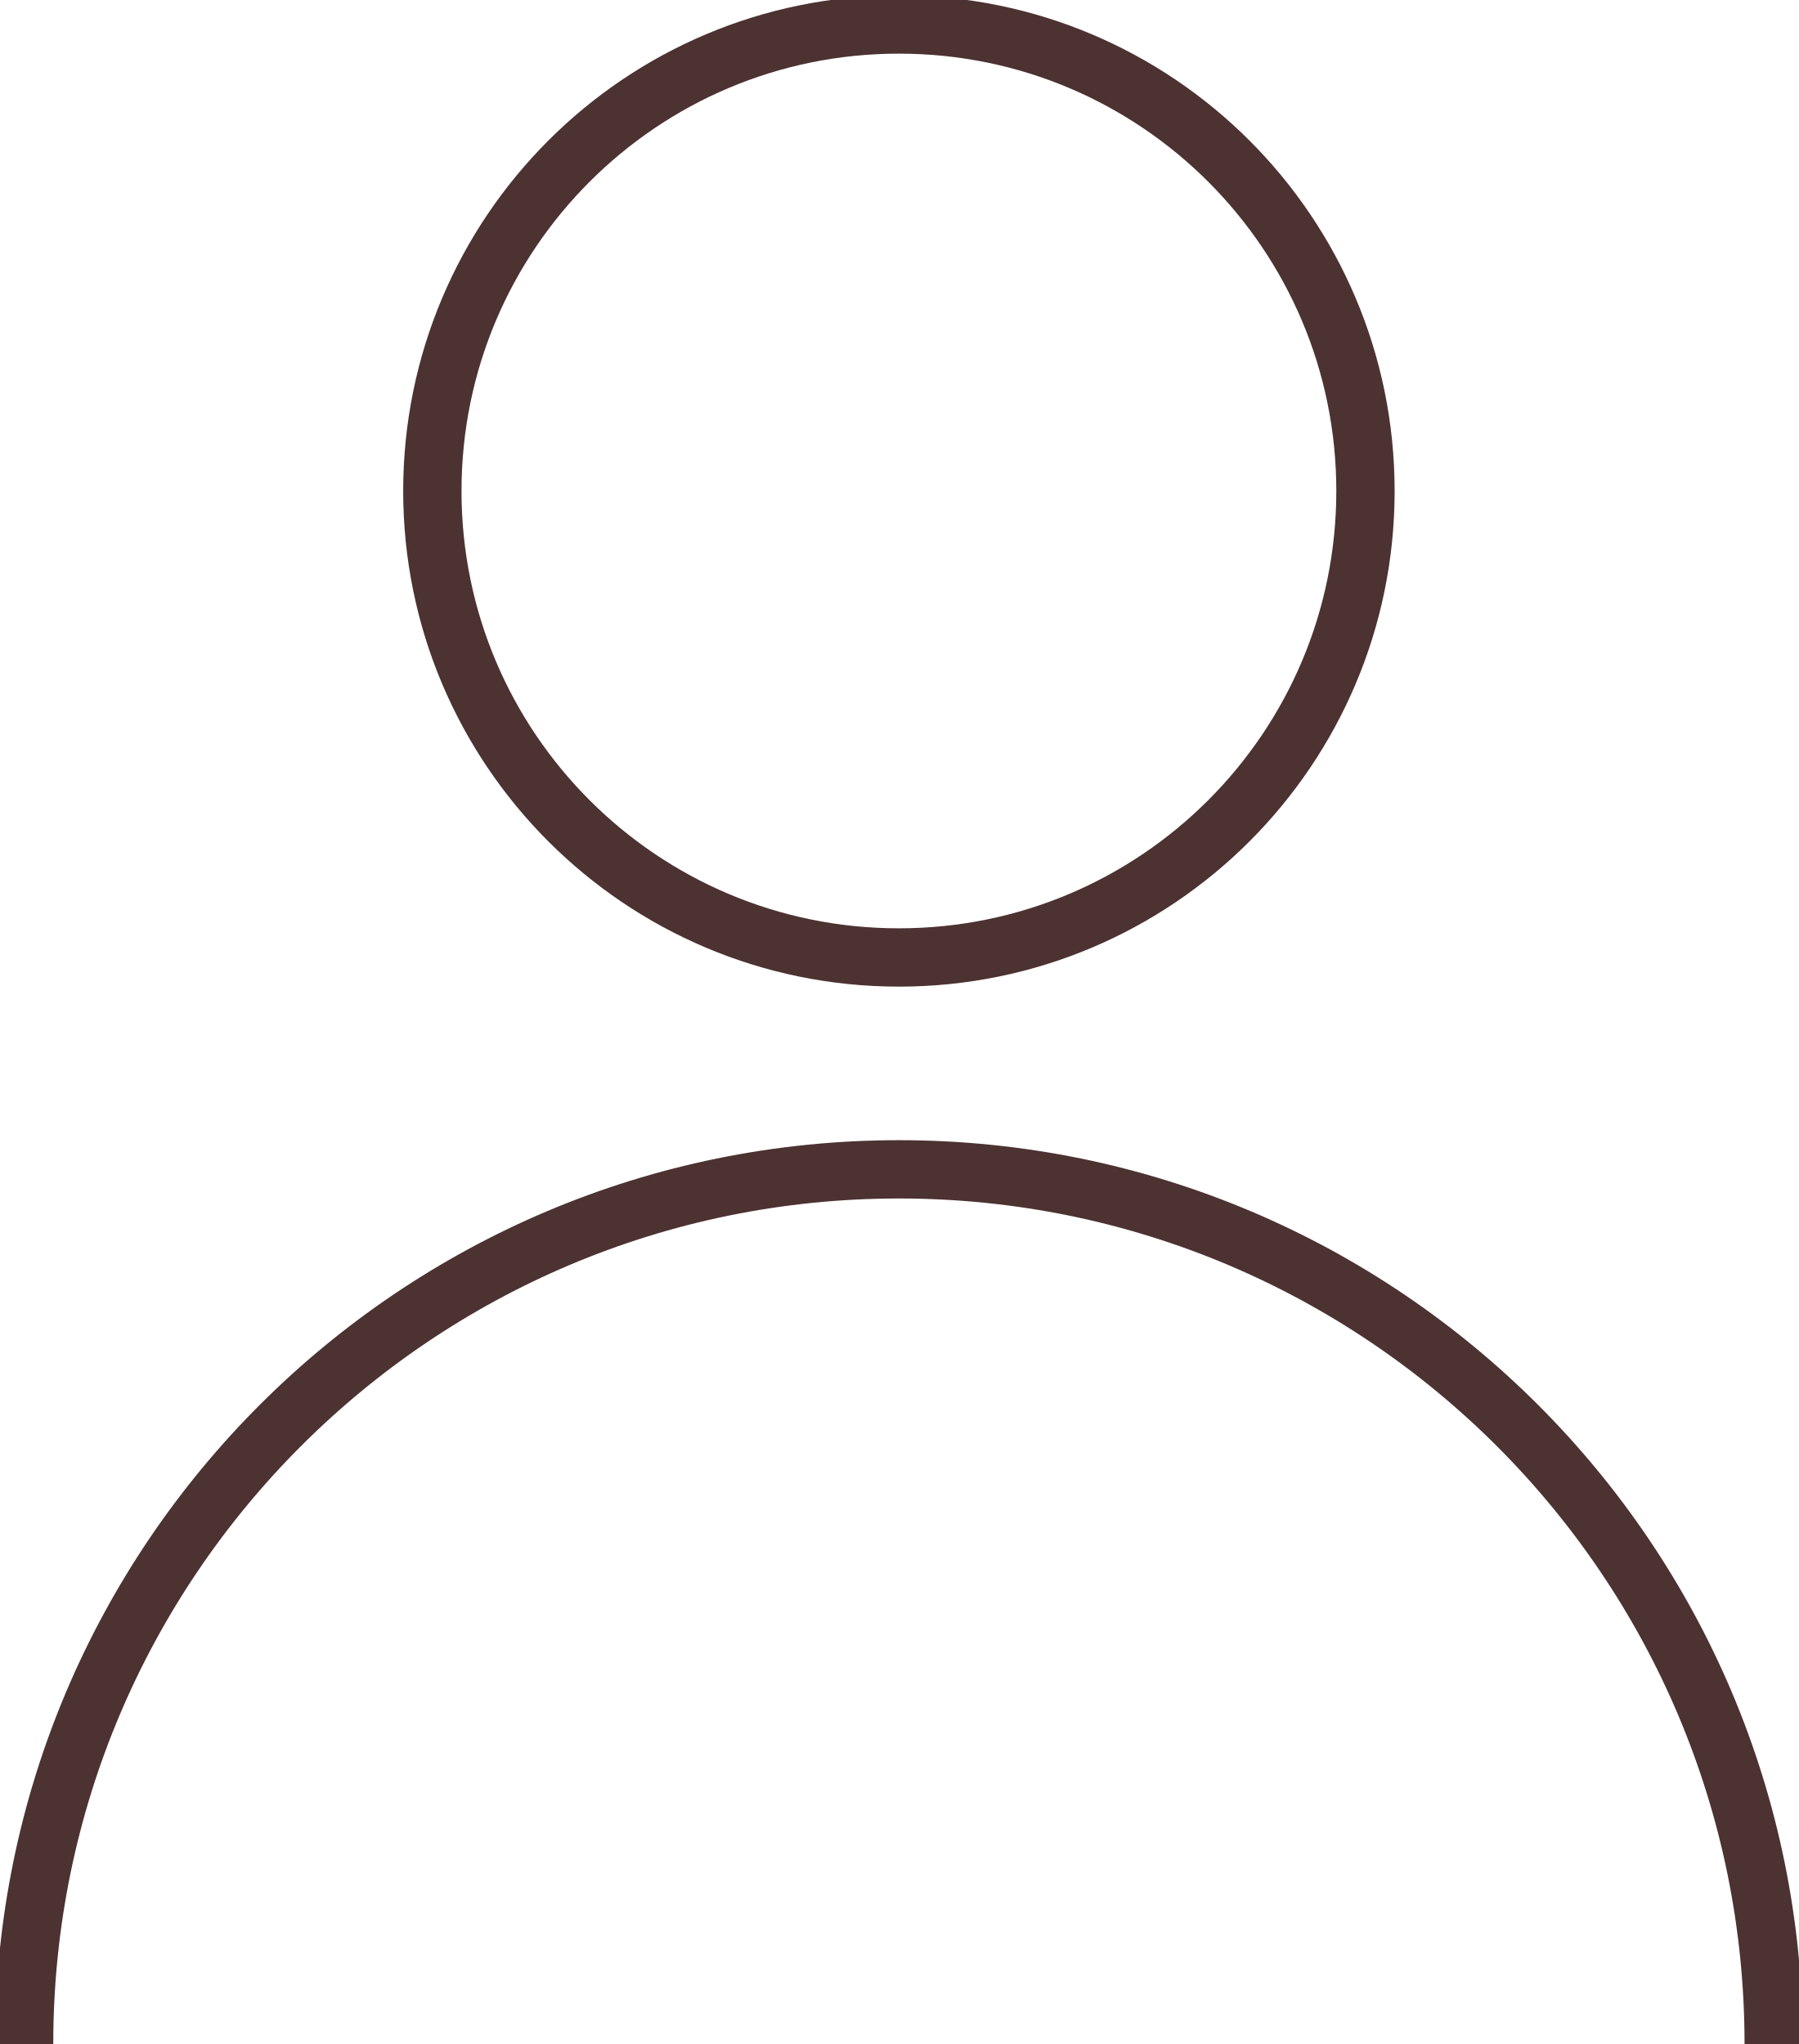
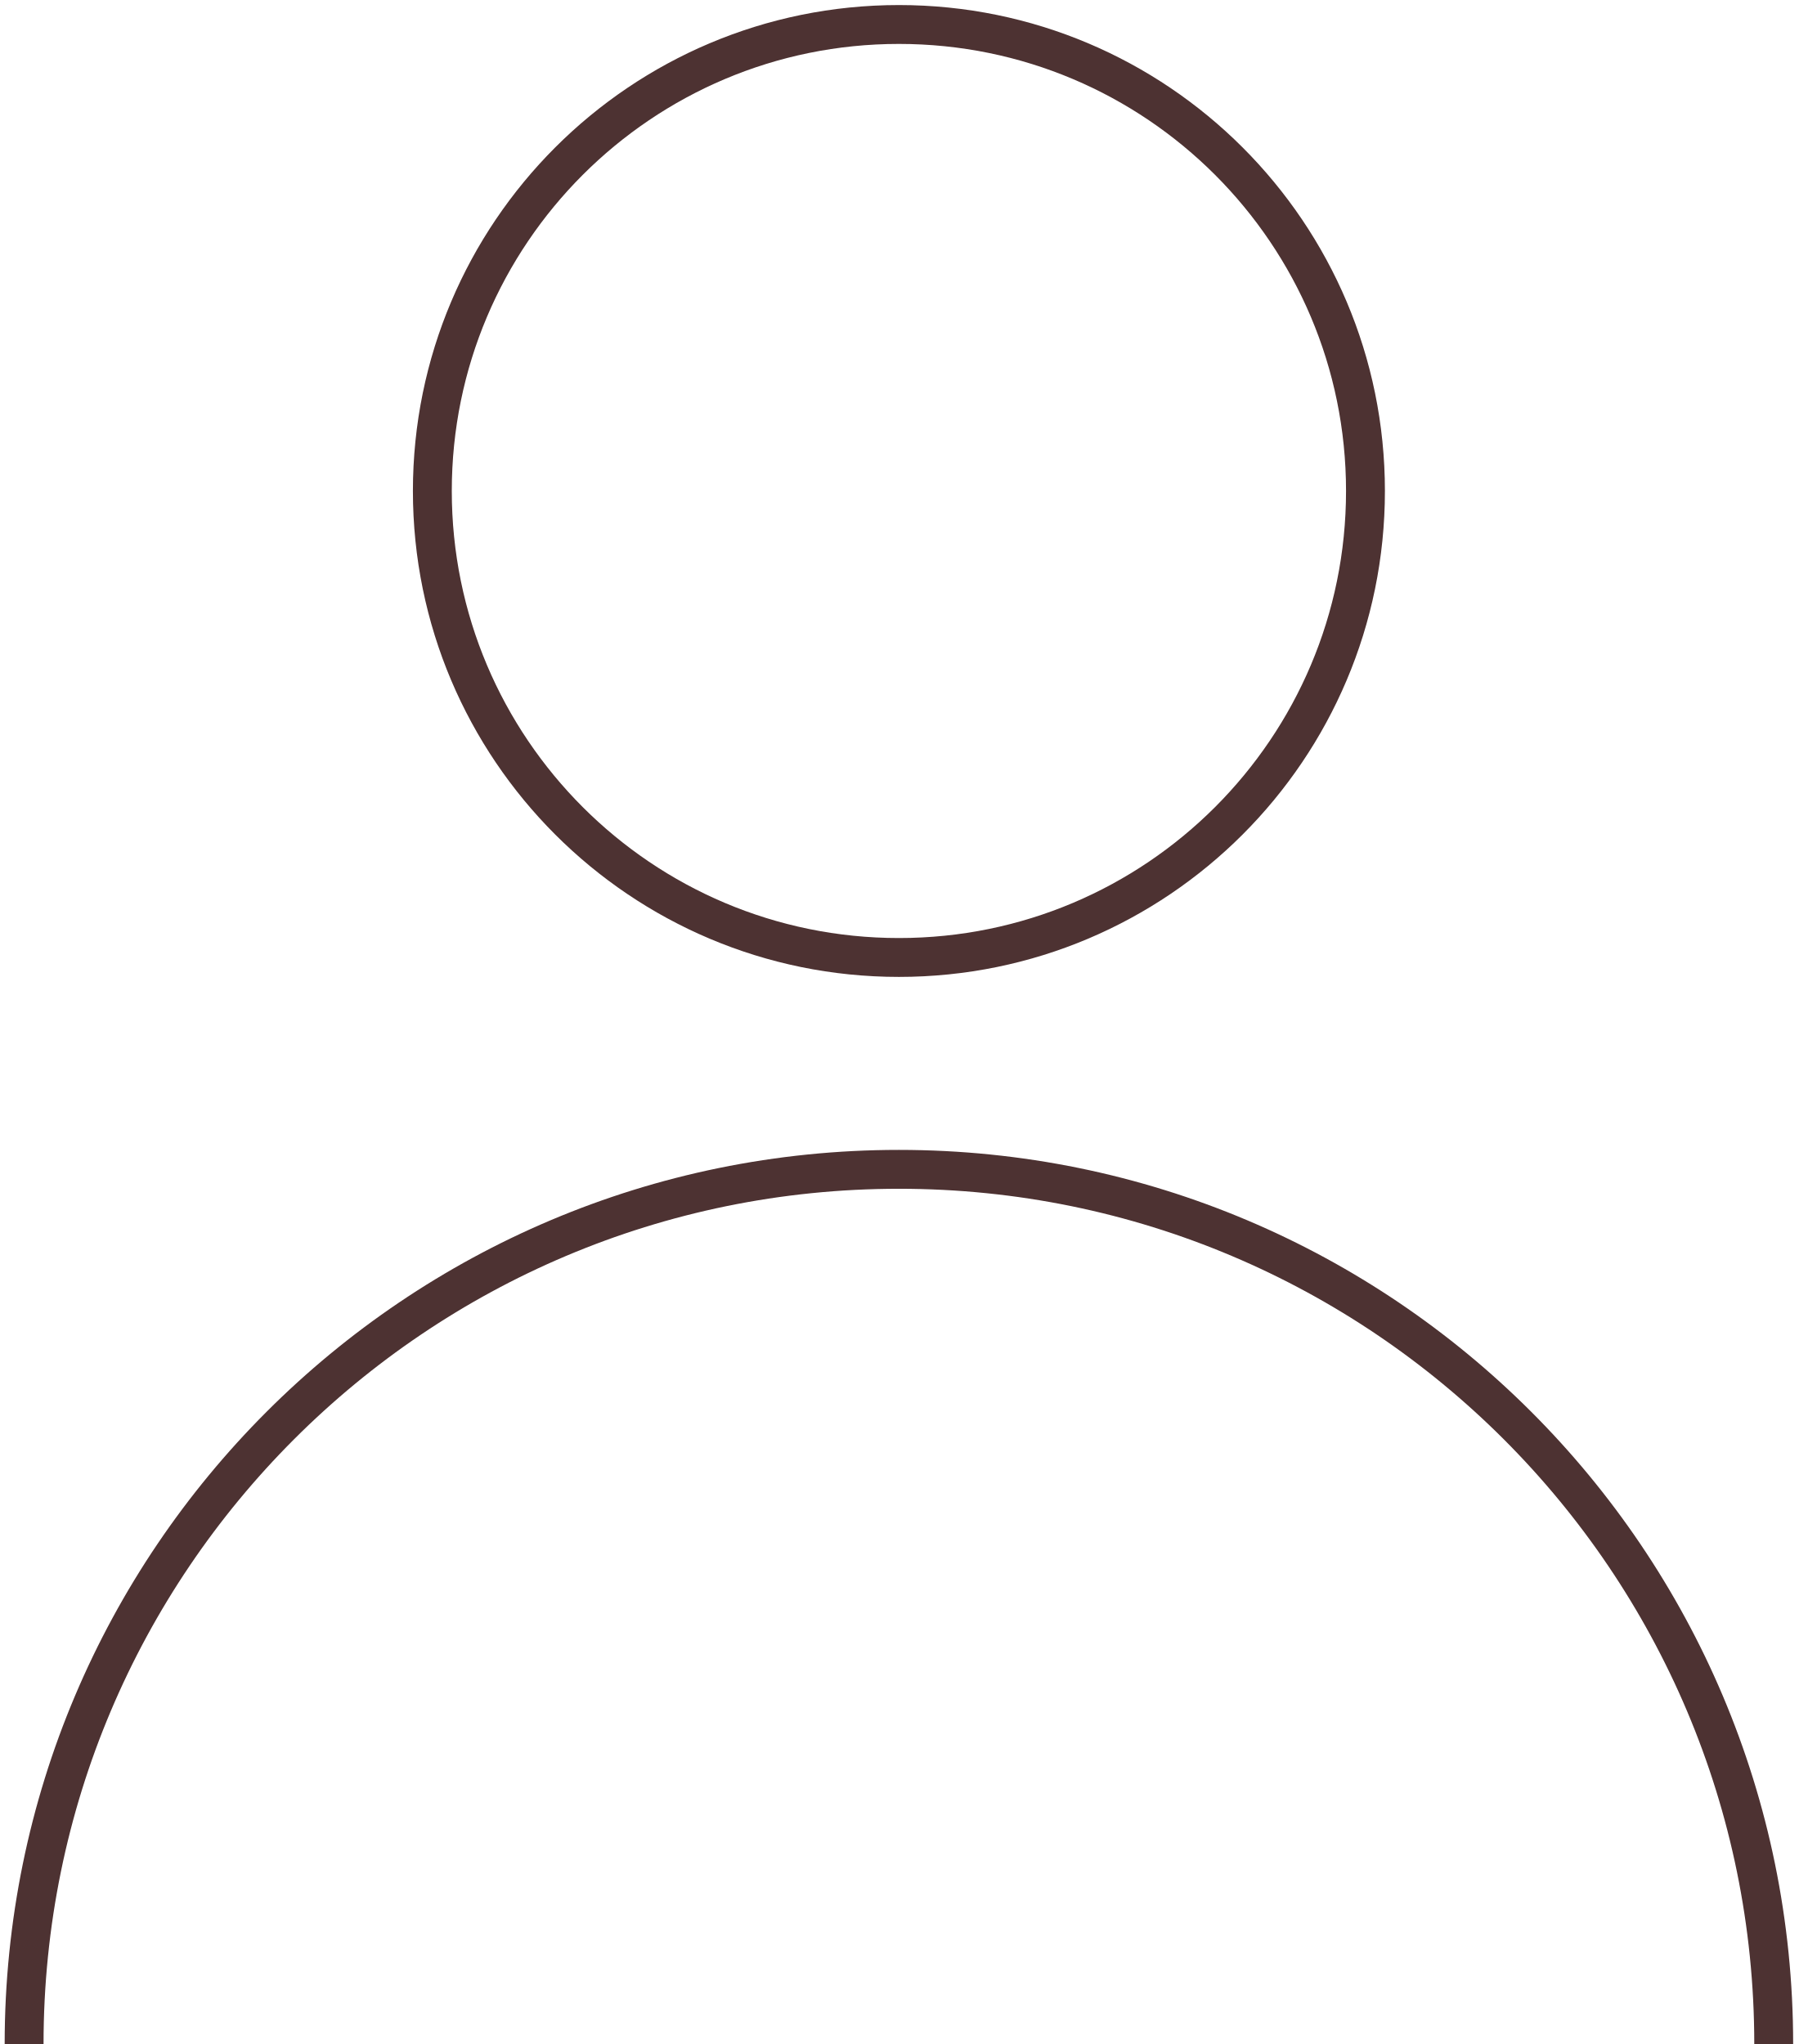
- <svg xmlns="http://www.w3.org/2000/svg" viewBox="0 0 46.25 52.58" fill="none" height="32px" stroke="#4D3232" stroke-miterlimit="10" stroke-width="1.5px">
+ <svg xmlns="http://www.w3.org/2000/svg" viewBox="0 0 46.25 52.58" fill="none" stroke="#4D3232" stroke-miterlimit="10">
  <circle cx="23.12" cy="12.63" r="12" />
  <path d="M27.5,62.5a22.5,22.5,0,0,1,45,0" transform="translate(-26.88 -9.92)" />
</svg>
